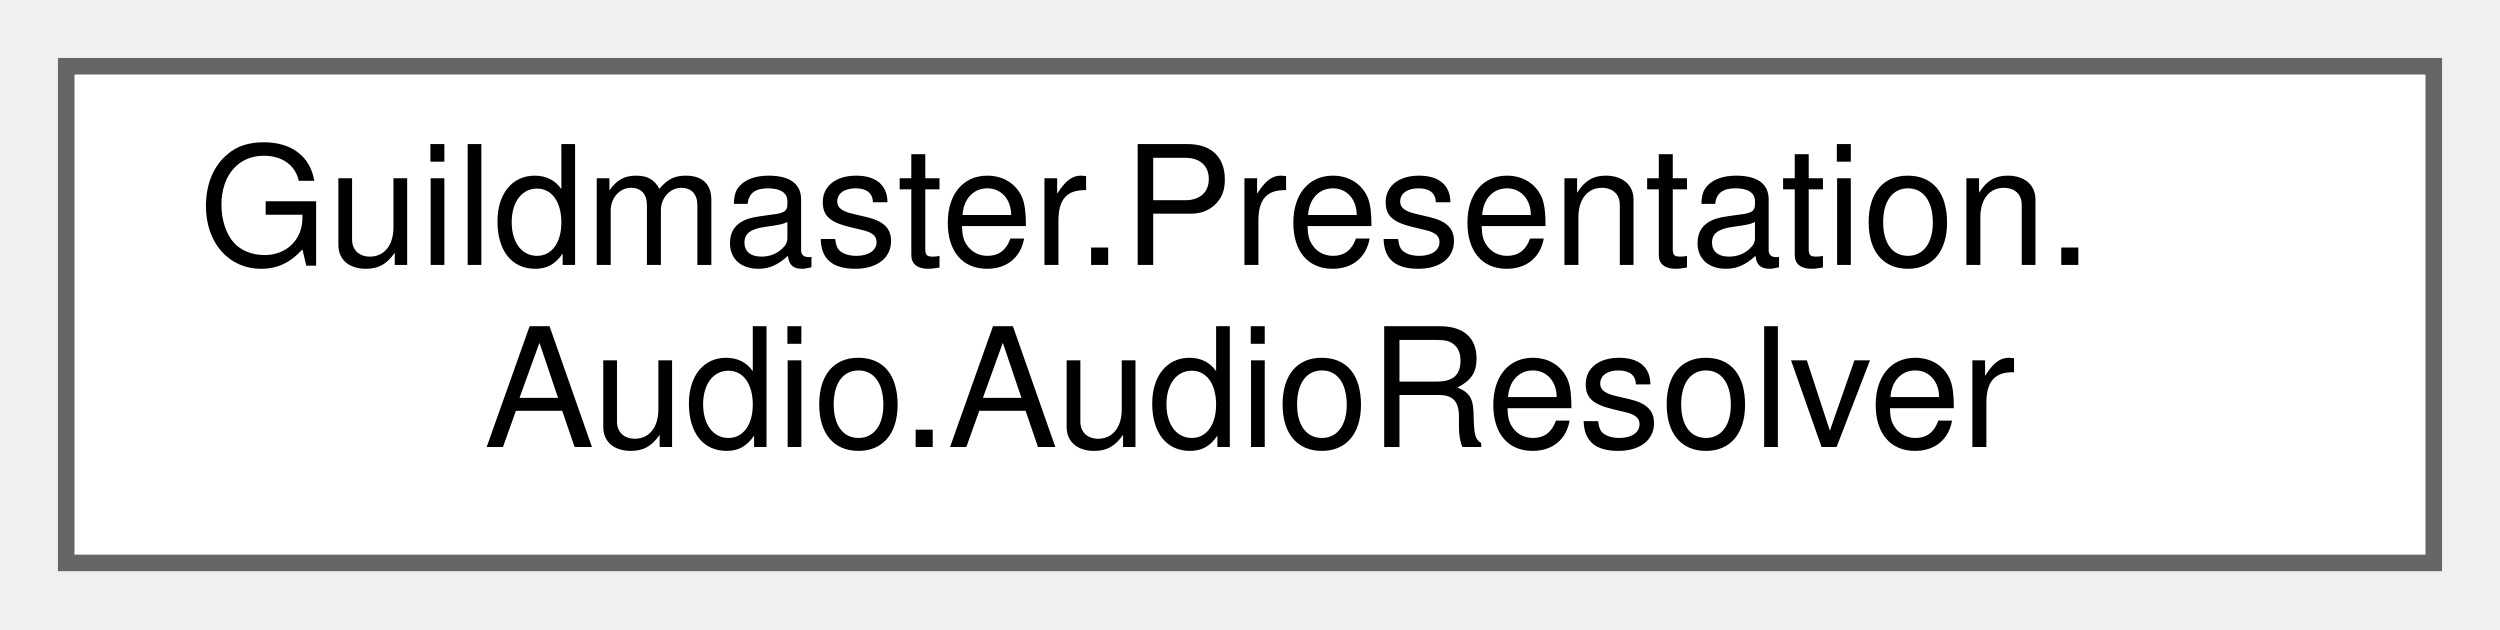
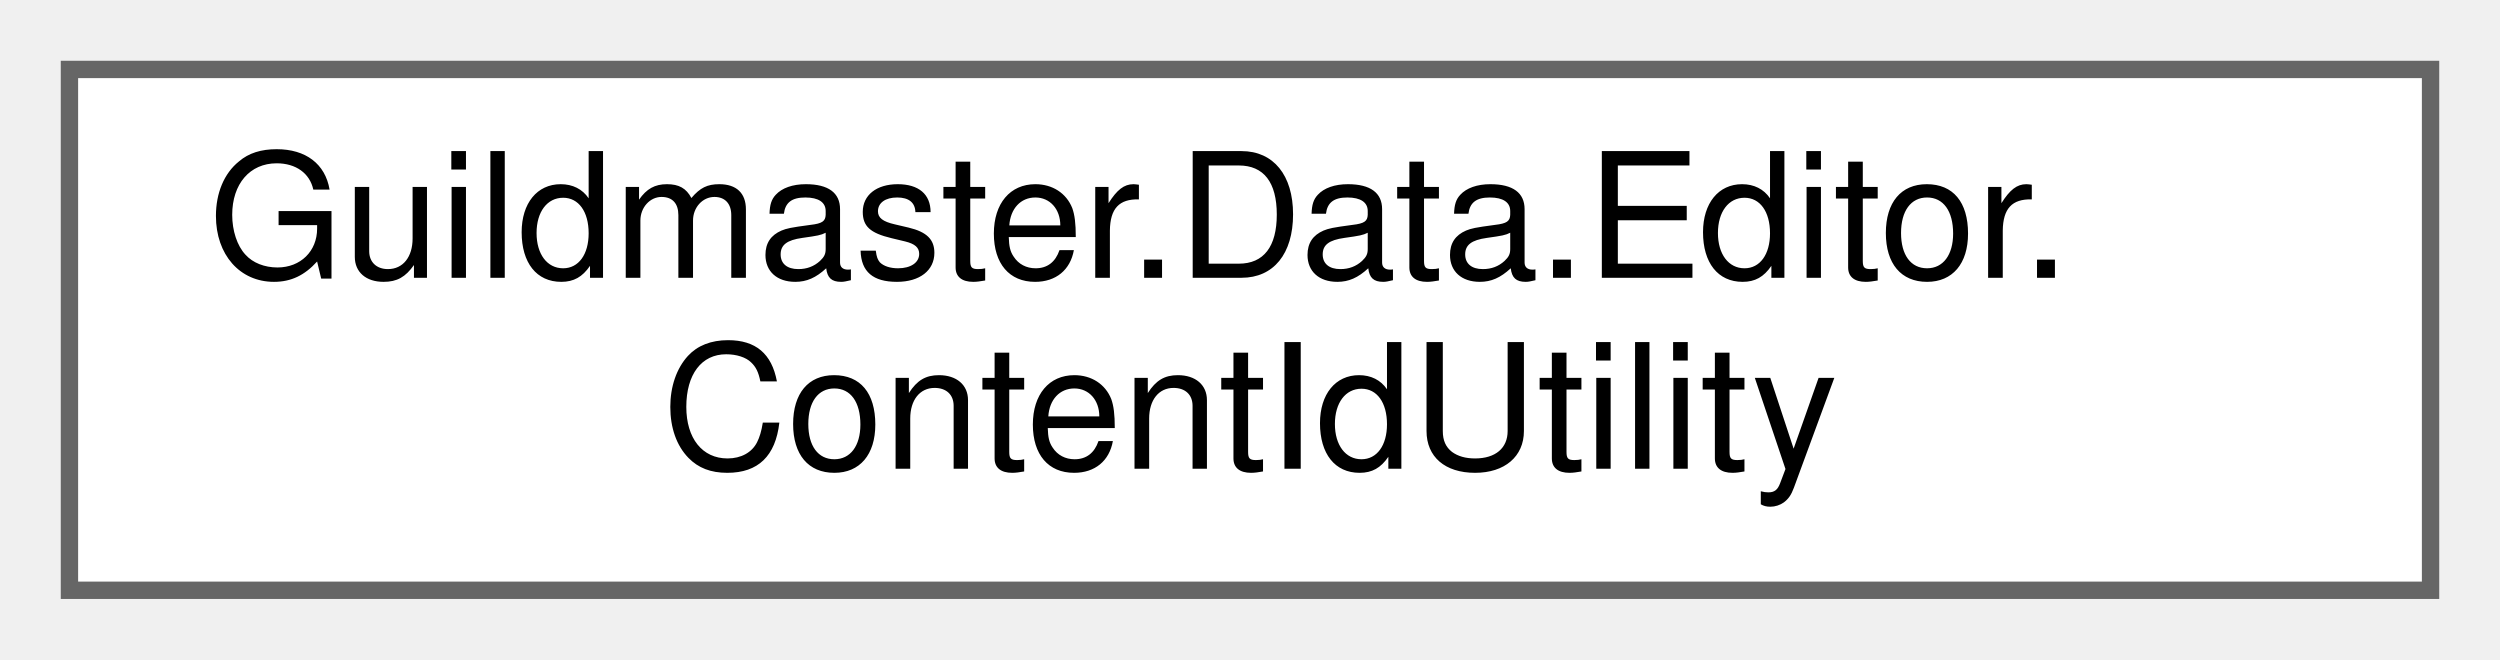
- <svg xmlns="http://www.w3.org/2000/svg" xmlns:xlink="http://www.w3.org/1999/xlink" width="151pt" height="38pt" viewBox="0.00 0.00 151.00 38.00">
+ <svg xmlns="http://www.w3.org/2000/svg" xmlns:xlink="http://www.w3.org/1999/xlink" width="144pt" height="38pt" viewBox="0.00 0.00 144.00 38.00">
  <g id="graph0" class="graph" transform="scale(1 1) rotate(0) translate(4 34)">
    <g id="Node000000" class="node">
      <g id="a_Node000000">
-         <a xlink:href="classGuildmaster_1_1Presentation_1_1Audio_1_1AudioResolver.html" target="_top" xlink:title="Резолвит звуковой ключ (вики «13» §7): {contentId}.">
-           <polygon fill="white" stroke="#666666" points="143,-30 0,-30 0,0 143,0 143,-30" />
-           <text text-anchor="start" x="8" y="-18" font-family="Helvetica,sans-Serif" font-size="10.00">Guildmaster.Presentation.</text>
-           <text text-anchor="middle" x="71.5" y="-7" font-family="Helvetica,sans-Serif" font-size="10.00">Audio.AudioResolver</text>
+         <a xlink:href="classGuildmaster_1_1Data_1_1Editor_1_1ContentIdUtility.html" target="_top" xlink:title="Editor-помощник id/реестра: поиск всех контент-ассетов и генерация уникального id (вики «13» §2....">
+           <polygon fill="white" stroke="#666666" points="136,-30 0,-30 0,0 136,0 136,-30" />
+           <text text-anchor="start" x="8" y="-18" font-family="Helvetica,sans-Serif" font-size="10.00">Guildmaster.Data.Editor.</text>
+           <text text-anchor="middle" x="68" y="-7" font-family="Helvetica,sans-Serif" font-size="10.00">ContentIdUtility</text>
        </a>
      </g>
    </g>
  </g>
</svg>
